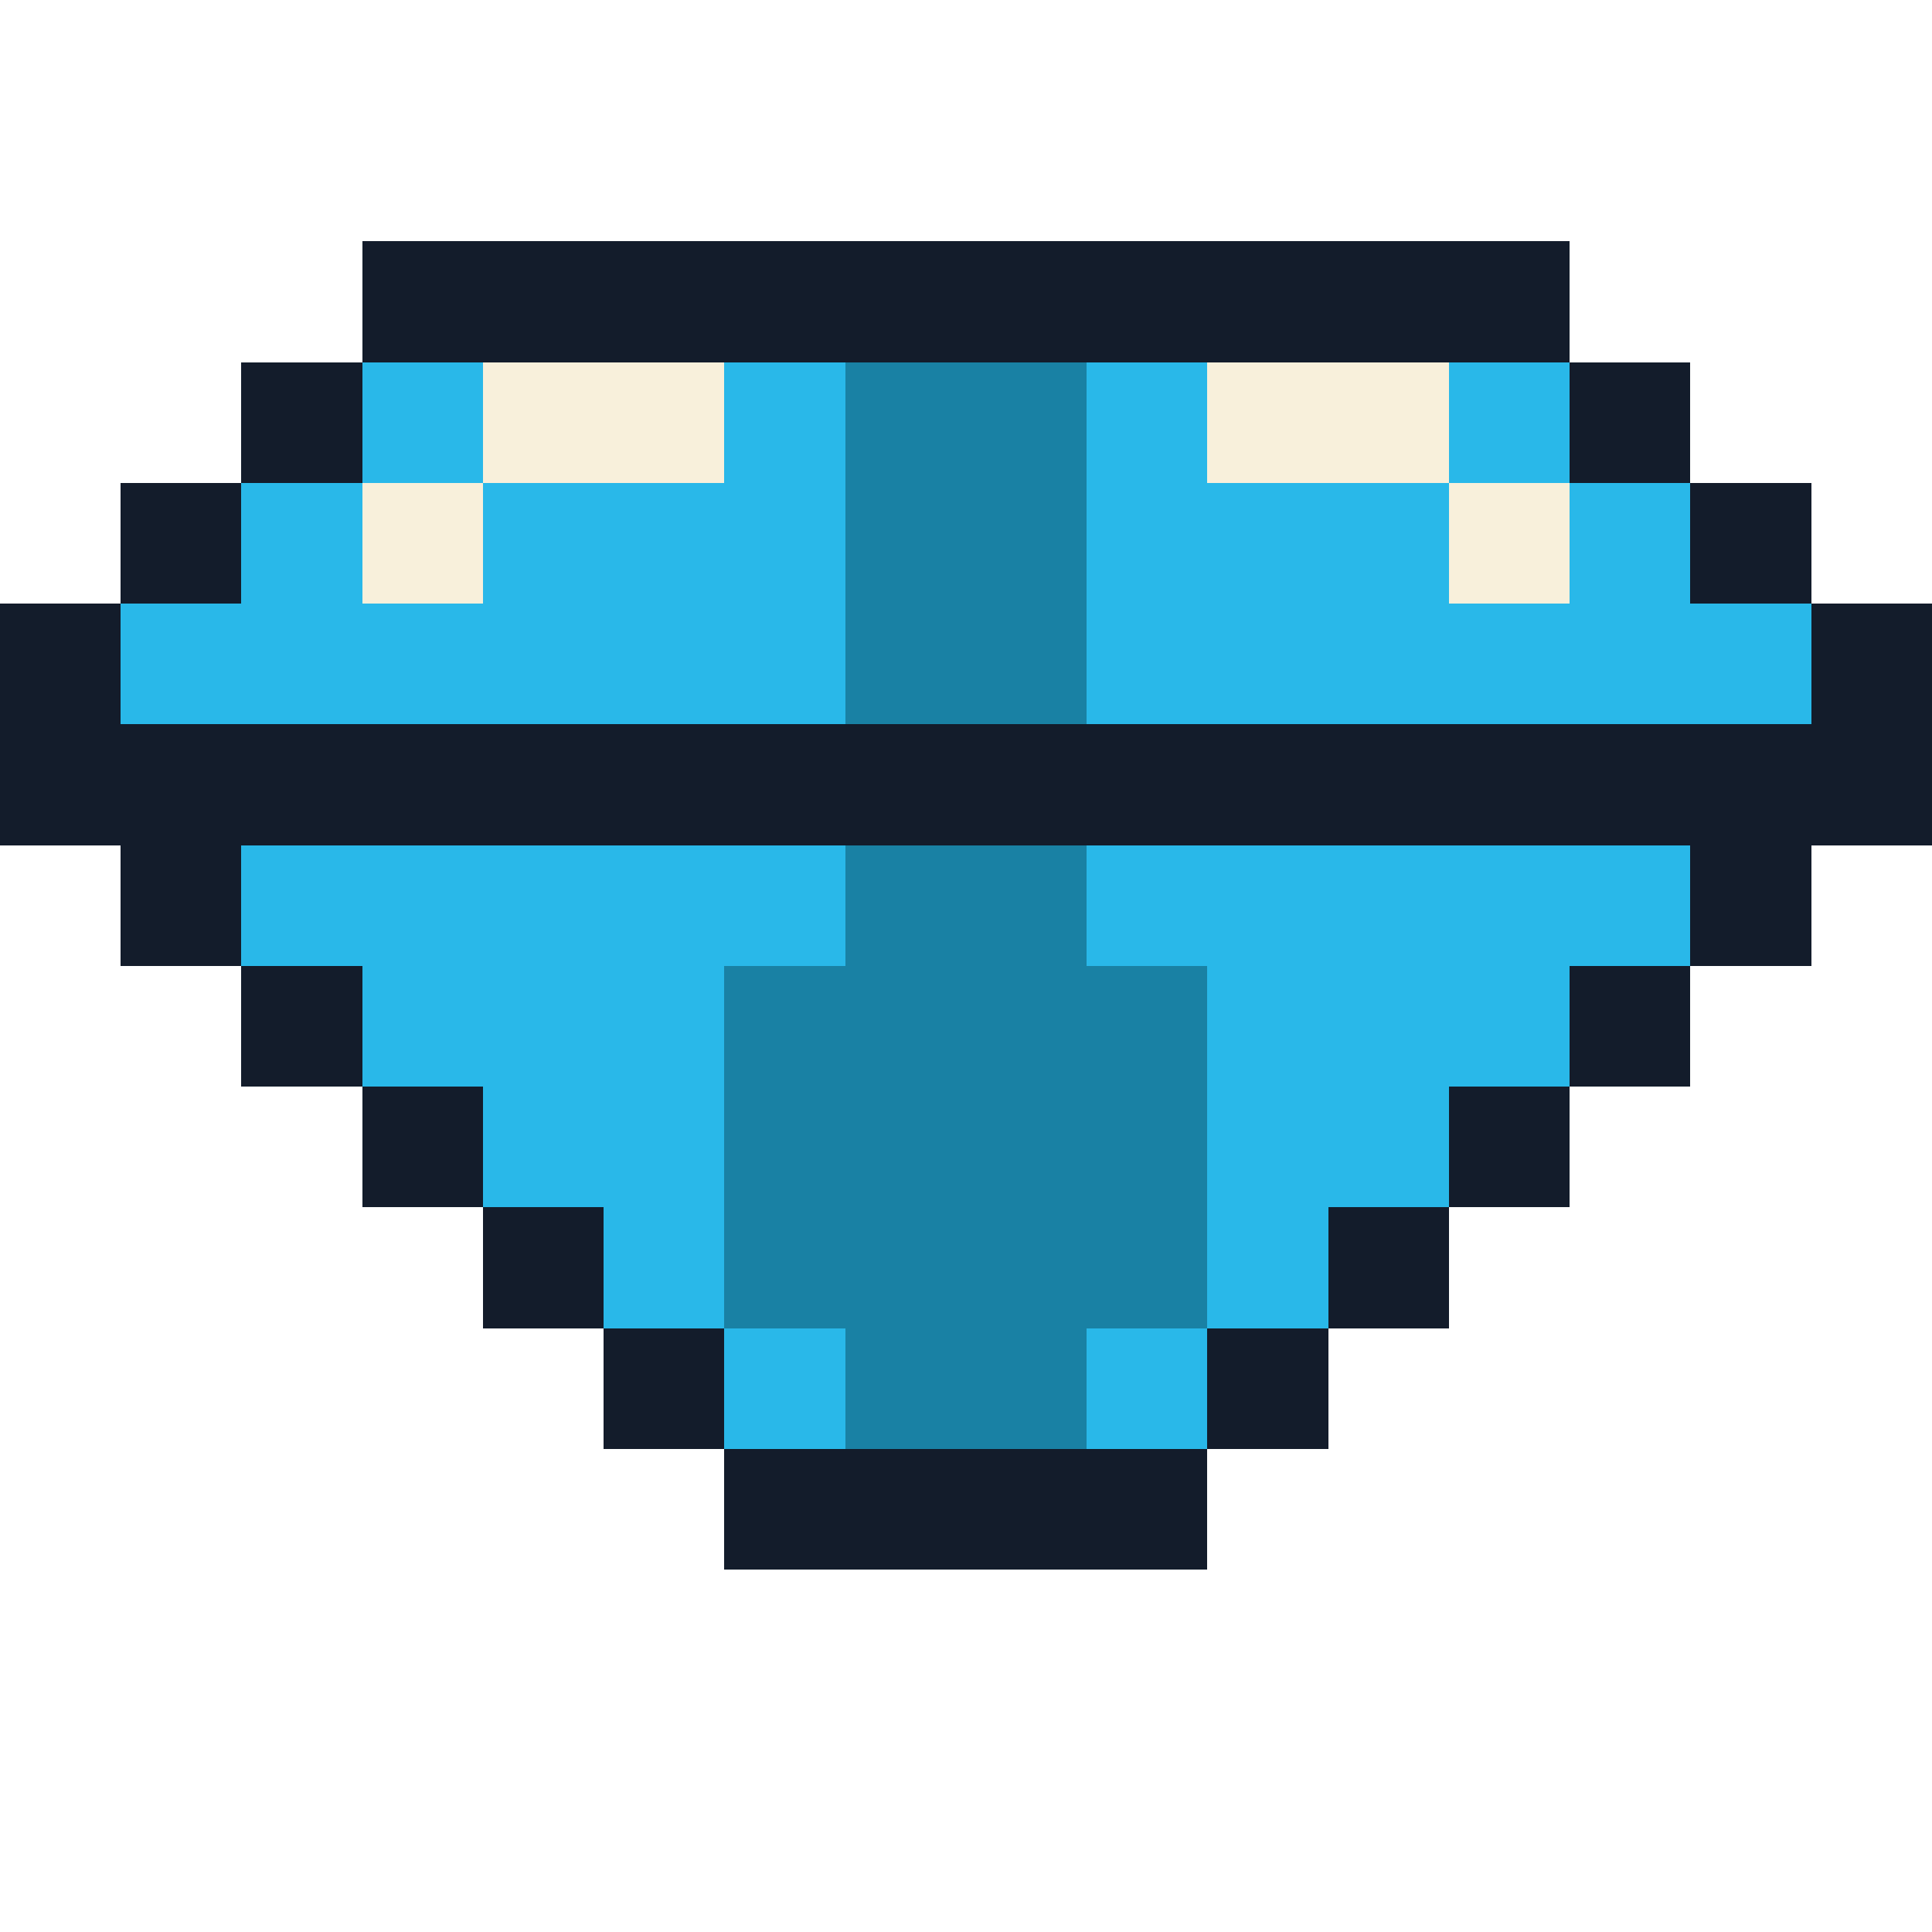
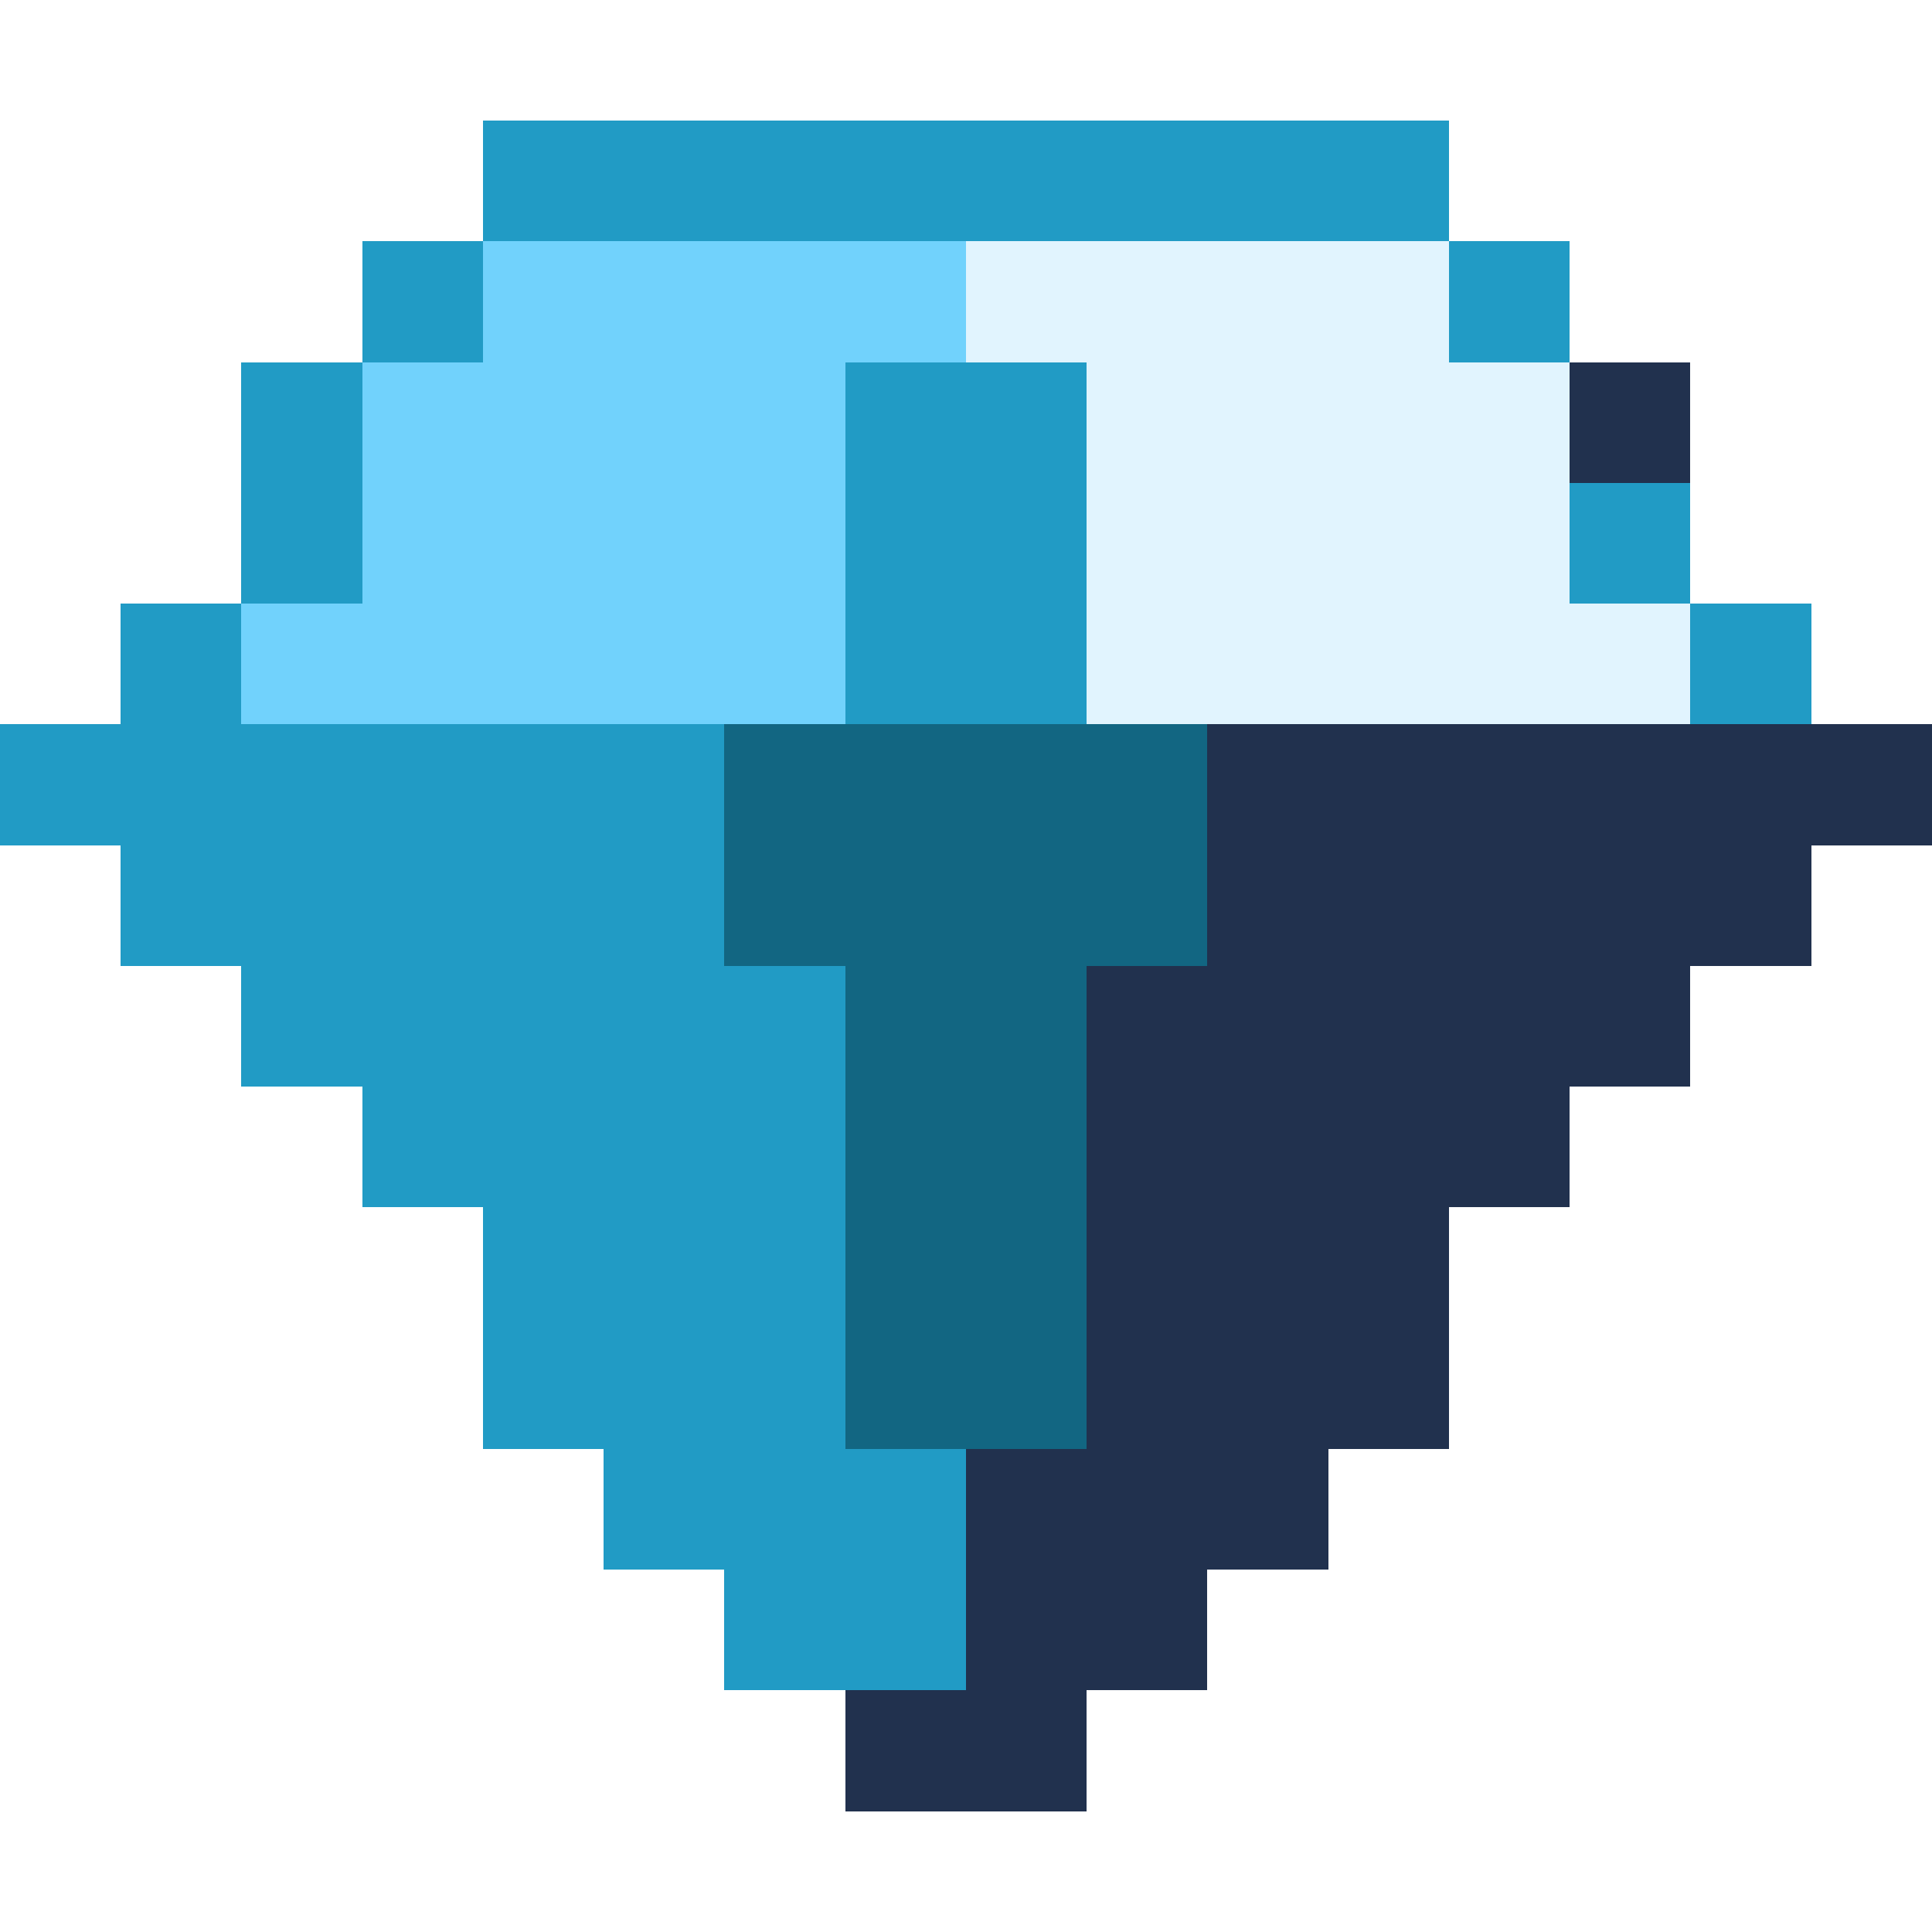
<svg xmlns="http://www.w3.org/2000/svg" viewBox="0 0 16 16" width="16" height="16" shape-rendering="crispEdges">
-   <path fill="#131c2b" d="M3 2h10v1h-10zM2 3h1v1h-1zM13 3h1v1h-1zM1 4h1v1h-1zM14 4h1v1h-1zM0 5h1v1h-1zM15 5h1v1h-1zM0 6h16v1h-16zM1 7h1v1h-1zM14 7h1v1h-1zM2 8h1v1h-1zM13 8h1v1h-1zM3 9h1v1h-1zM12 9h1v1h-1zM4 10h1v1h-1zM11 10h1v1h-1zM5 11h1v1h-1zM10 11h1v1h-1zM6 12h4v1h-4z" />
-   <path fill="#29b8e9" d="M3 3h1v1h-1zM6 3h1v1h-1zM9 3h1v1h-1zM12 3h1v1h-1zM2 4h1v1h-1zM4 4h3v1h-3zM9 4h3v1h-3zM13 4h1v1h-1zM1 5h6v1h-6zM9 5h6v1h-6zM2 7h5v1h-5zM9 7h5v1h-5zM3 8h3v1h-3zM10 8h3v1h-3zM4 9h2v1h-2zM10 9h2v1h-2zM5 10h1v1h-1zM10 10h1v1h-1zM6 11h1v1h-1zM9 11h1v1h-1z" />
-   <path fill="#f8f0db" d="M4 3h2v1h-2zM10 3h2v1h-2zM3 4h1v1h-1zM12 4h1v1h-1z" />
-   <path fill="#1981a4" d="M7 3h2v1h-2zM7 4h2v1h-2zM7 5h2v1h-2zM7 7h2v1h-2zM6 8h4v1h-4zM6 9h4v1h-4zM6 10h4v1h-4zM7 11h2v1h-2z" />
+   <path fill="#219bc5" d="M4 1h8v1h-8zM3 2h1v1h-1zM12 2h1v1h-1zM2 3h1v1h-1zM7 3h2v1h-2zM2 4h1v1h-1zM7 4h2v1h-2zM13 4h1v1h-1zM1 5h1v1h-1zM7 5h2v1h-2zM14 5h1v1h-1zM0 6h6v1h-6zM1 7h5v1h-5zM2 8h5v1h-5zM3 9h4v1h-4zM4 10h3v1h-3zM4 11h3v1h-3zM5 12h3v1h-3zM6 13h2v1h-2z" />
+   <path fill="#71d2fc" d="M4 2h4v1h-4zM3 3h4v1h-4zM3 4h4v1h-4zM2 5h5v1h-5z" />
+   <path fill="#e1f4fe" d="M8 2h4v1h-4zM9 3h4v1h-4zM9 4h4v1h-4zM9 5h5v1h-5z" />
+   <path fill="#21314e" d="M13 3h1v1h-1zM10 6h6v1h-6zM10 7h5v1h-5zM9 8h5v1h-5zM9 9h4v1h-4zM9 10h3v1h-3zM9 11h3v1h-3zM8 12h3v1h-3zM8 13h2v1h-2zM7 14h2v1h-2z" />
+   <path fill="#126682" d="M6 6h4v1h-4zM6 7h4v1h-4zM7 8h2v1h-2zM7 9h2v1h-2zM7 10h2v1h-2zM7 11h2v1h-2z" />
</svg>
